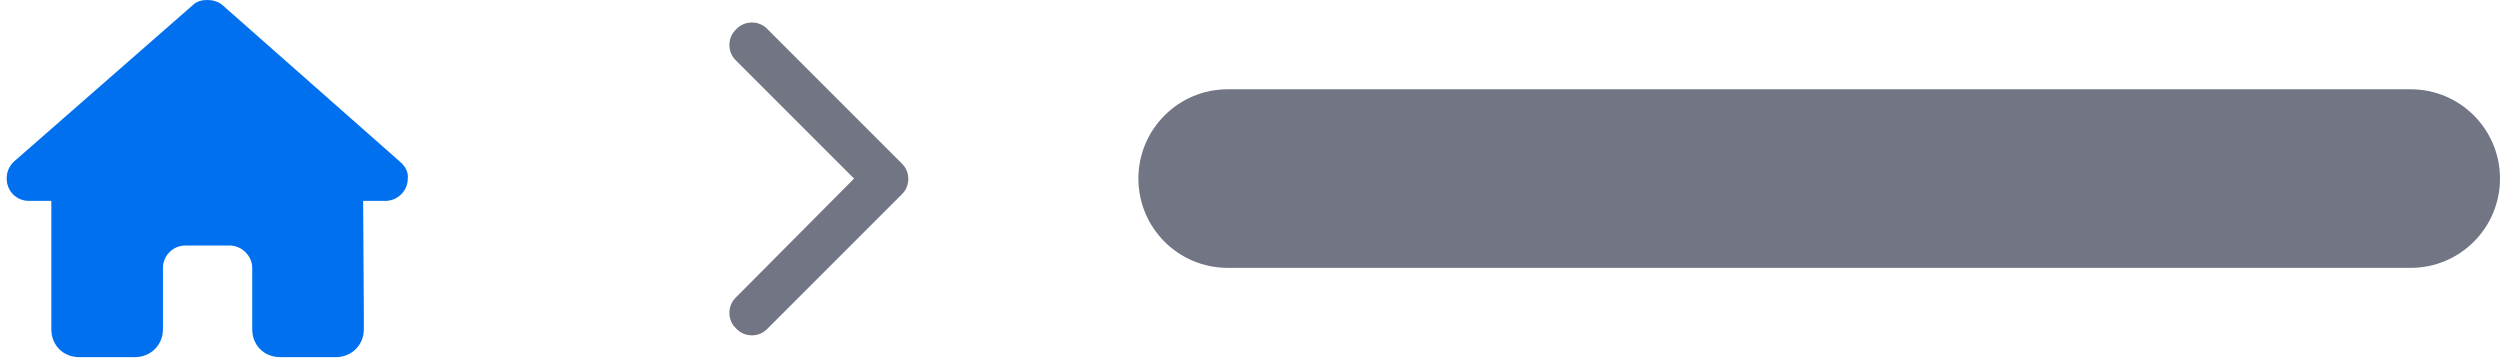
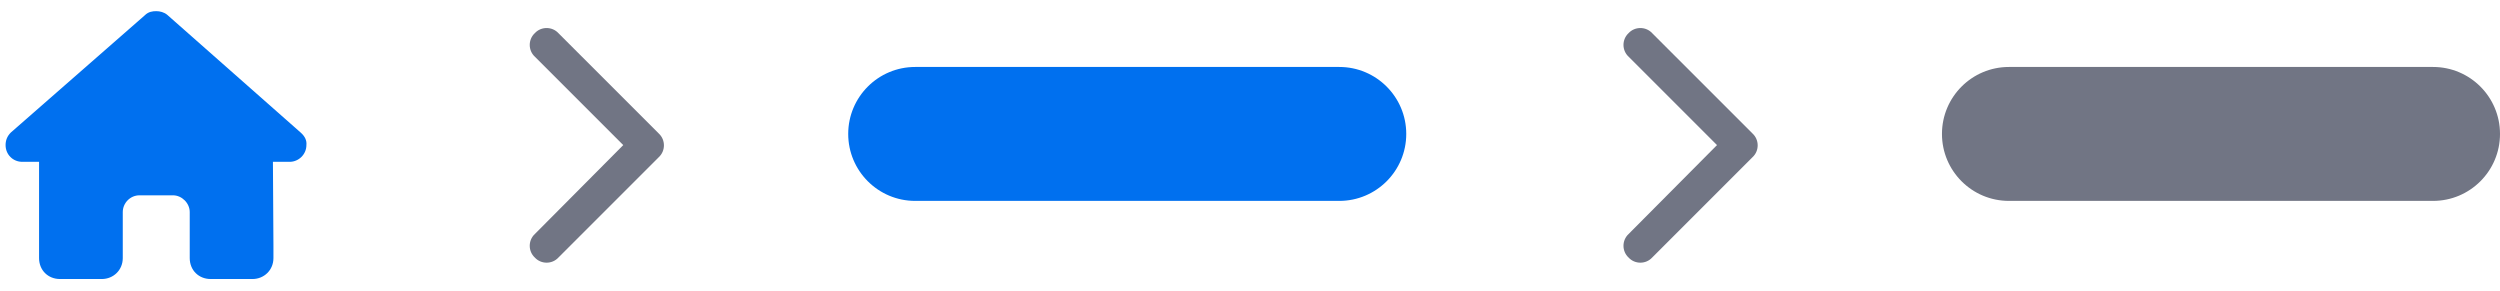
- <svg xmlns="http://www.w3.org/2000/svg" width="112" height="16" viewBox="0 0 112 16" fill="none">
-   <path d="M18.269 8C18.269 8.562 17.8 9 17.269 9H16.269L16.3 14C16.3 14.094 16.3 14.188 16.3 14.25V14.75C16.3 15.469 15.738 16 15.05 16H14.55C14.488 16 14.456 16 14.425 16C14.394 16 14.331 16 14.3 16H13.3H12.55C11.831 16 11.3 15.469 11.3 14.75V14V12C11.3 11.469 10.831 11 10.3 11H8.3C7.737 11 7.3 11.469 7.3 12V14V14.75C7.3 15.469 6.737 16 6.05 16H5.3H4.3C4.237 16 4.206 16 4.144 16C4.112 16 4.081 16 4.05 16H3.55C2.831 16 2.3 15.469 2.3 14.75V11.25C2.3 11.25 2.3 11.219 2.3 11.188V9H1.3C0.737 9 0.3 8.562 0.3 8C0.3 7.719 0.394 7.469 0.612 7.25L8.613 0.25C8.831 0.031 9.081 0 9.3 0C9.519 0 9.769 0.062 9.956 0.219L17.925 7.25C18.175 7.469 18.3 7.719 18.269 8Z" fill="#0070EF" />
-   <path d="M40.388 7.312C40.794 7.688 40.794 8.344 40.388 8.719L34.388 14.719C34.013 15.125 33.356 15.125 32.981 14.719C32.575 14.344 32.575 13.688 32.981 13.312L38.263 8L32.981 2.719C32.575 2.344 32.575 1.688 32.981 1.312C33.356 0.906 34.013 0.906 34.388 1.312L40.388 7.312Z" fill="#717584" />
-   <rect x="51" y="4" width="61" height="8" rx="4" fill="#717584" />
+ <svg xmlns="http://www.w3.org/2000/svg" width="112" height="13" viewBox="0 0 112 13" fill="none">
+   <path d="M13.727 6.5C13.727 6.922 13.375 7.25 12.977 7.25H12.227L12.25 11C12.25 11.07 12.25 11.141 12.25 11.188V11.562C12.25 12.102 11.828 12.5 11.312 12.5H10.938C10.891 12.5 10.867 12.5 10.844 12.5C10.82 12.5 10.773 12.5 10.75 12.5H10H9.438C8.898 12.5 8.5 12.102 8.5 11.562V11V9.5C8.5 9.102 8.148 8.75 7.75 8.75H6.25C5.828 8.75 5.5 9.102 5.5 9.5V11V11.562C5.5 12.102 5.078 12.5 4.562 12.5H4H3.25C3.203 12.5 3.18 12.5 3.133 12.5C3.109 12.5 3.086 12.5 3.062 12.5H2.688C2.148 12.5 1.75 12.102 1.75 11.562V8.938C1.75 8.938 1.75 8.914 1.75 8.891V7.25H1C0.578 7.25 0.25 6.922 0.25 6.5C0.25 6.289 0.32 6.102 0.484 5.938L6.484 0.688C6.648 0.523 6.836 0.5 7 0.5C7.164 0.5 7.352 0.547 7.492 0.664L13.469 5.938C13.656 6.102 13.75 6.289 13.727 6.5Z" fill="#0070EF" />
+   <path d="M29.516 5.984C29.82 6.266 29.82 6.758 29.516 7.039L25.016 11.539C24.734 11.844 24.242 11.844 23.961 11.539C23.656 11.258 23.656 10.766 23.961 10.484L27.922 6.5L23.961 2.539C23.656 2.258 23.656 1.766 23.961 1.484C24.242 1.18 24.734 1.18 25.016 1.484L29.516 5.984Z" fill="#717584" />
+   <rect x="38" y="3" width="25" height="6" rx="3" fill="#0070EF" />
+   <path d="M78.516 5.984C78.82 6.266 78.82 6.758 78.516 7.039L74.016 11.539C73.734 11.844 73.242 11.844 72.961 11.539C72.656 11.258 72.656 10.766 72.961 10.484L76.922 6.5L72.961 2.539C72.656 2.258 72.656 1.766 72.961 1.484C73.242 1.18 73.734 1.18 74.016 1.484L78.516 5.984Z" fill="#717584" />
+   <rect x="87" y="3" width="25" height="6" rx="3" fill="#717584" />
</svg>
